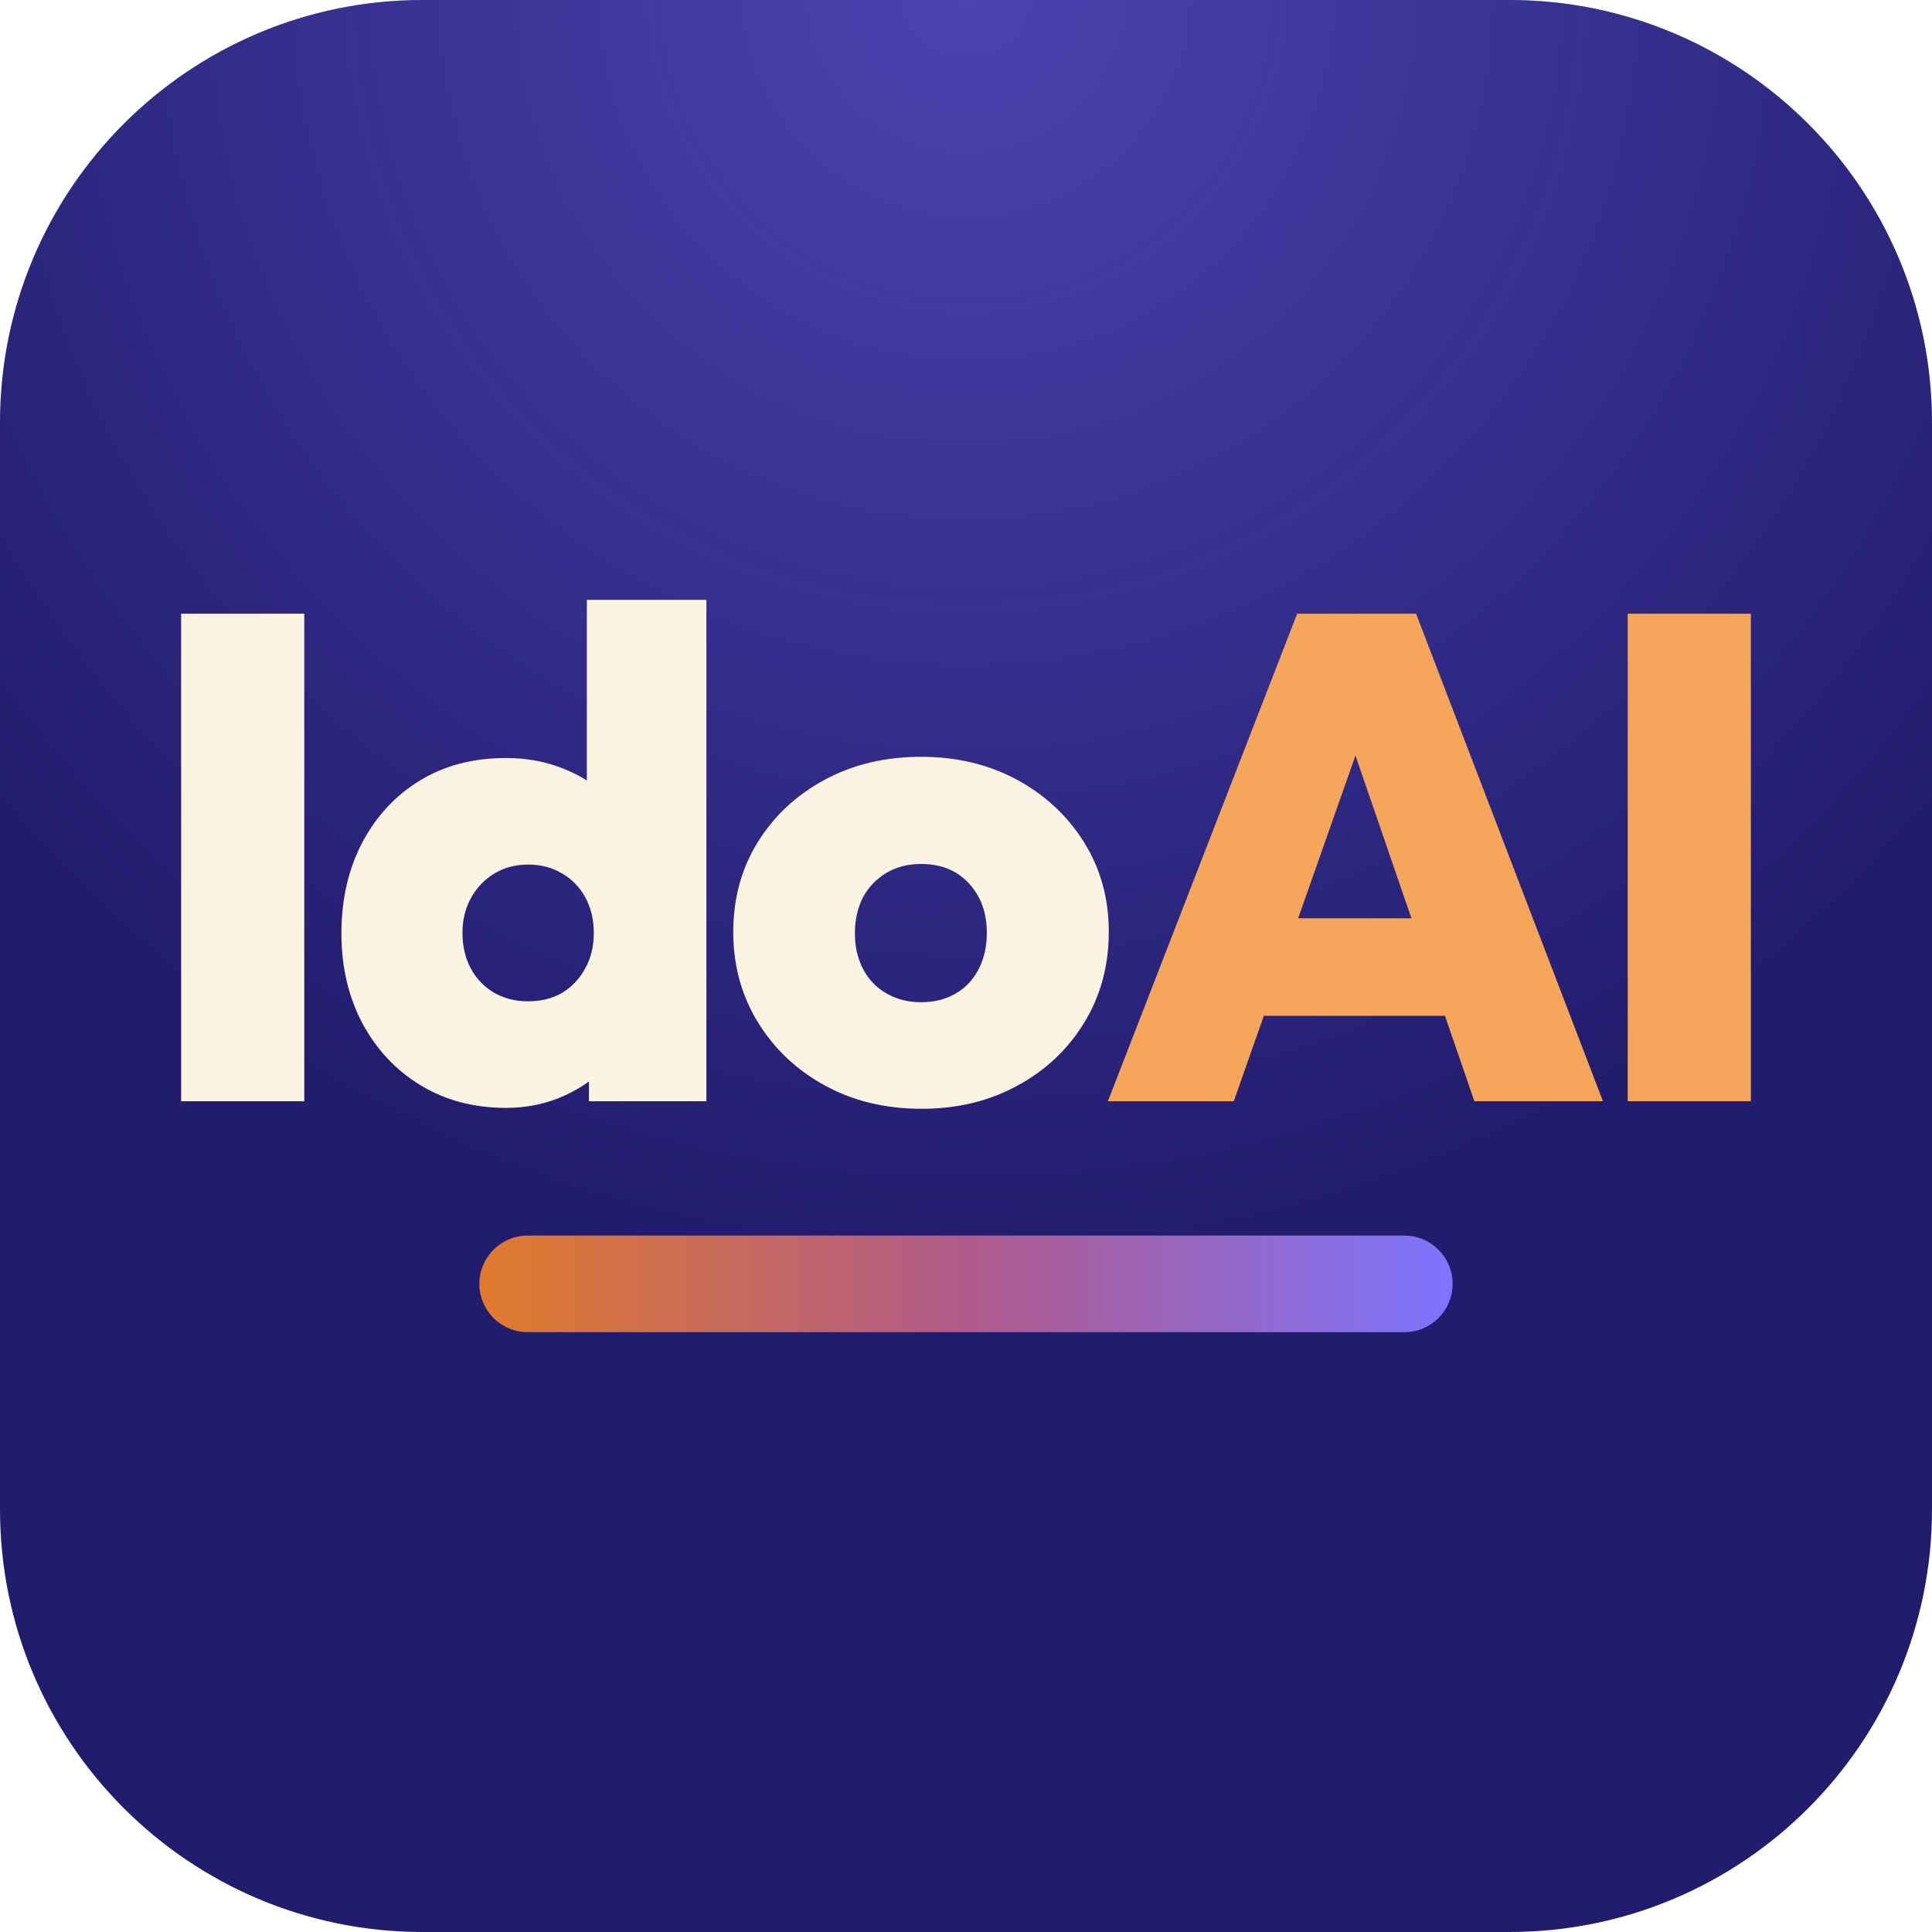
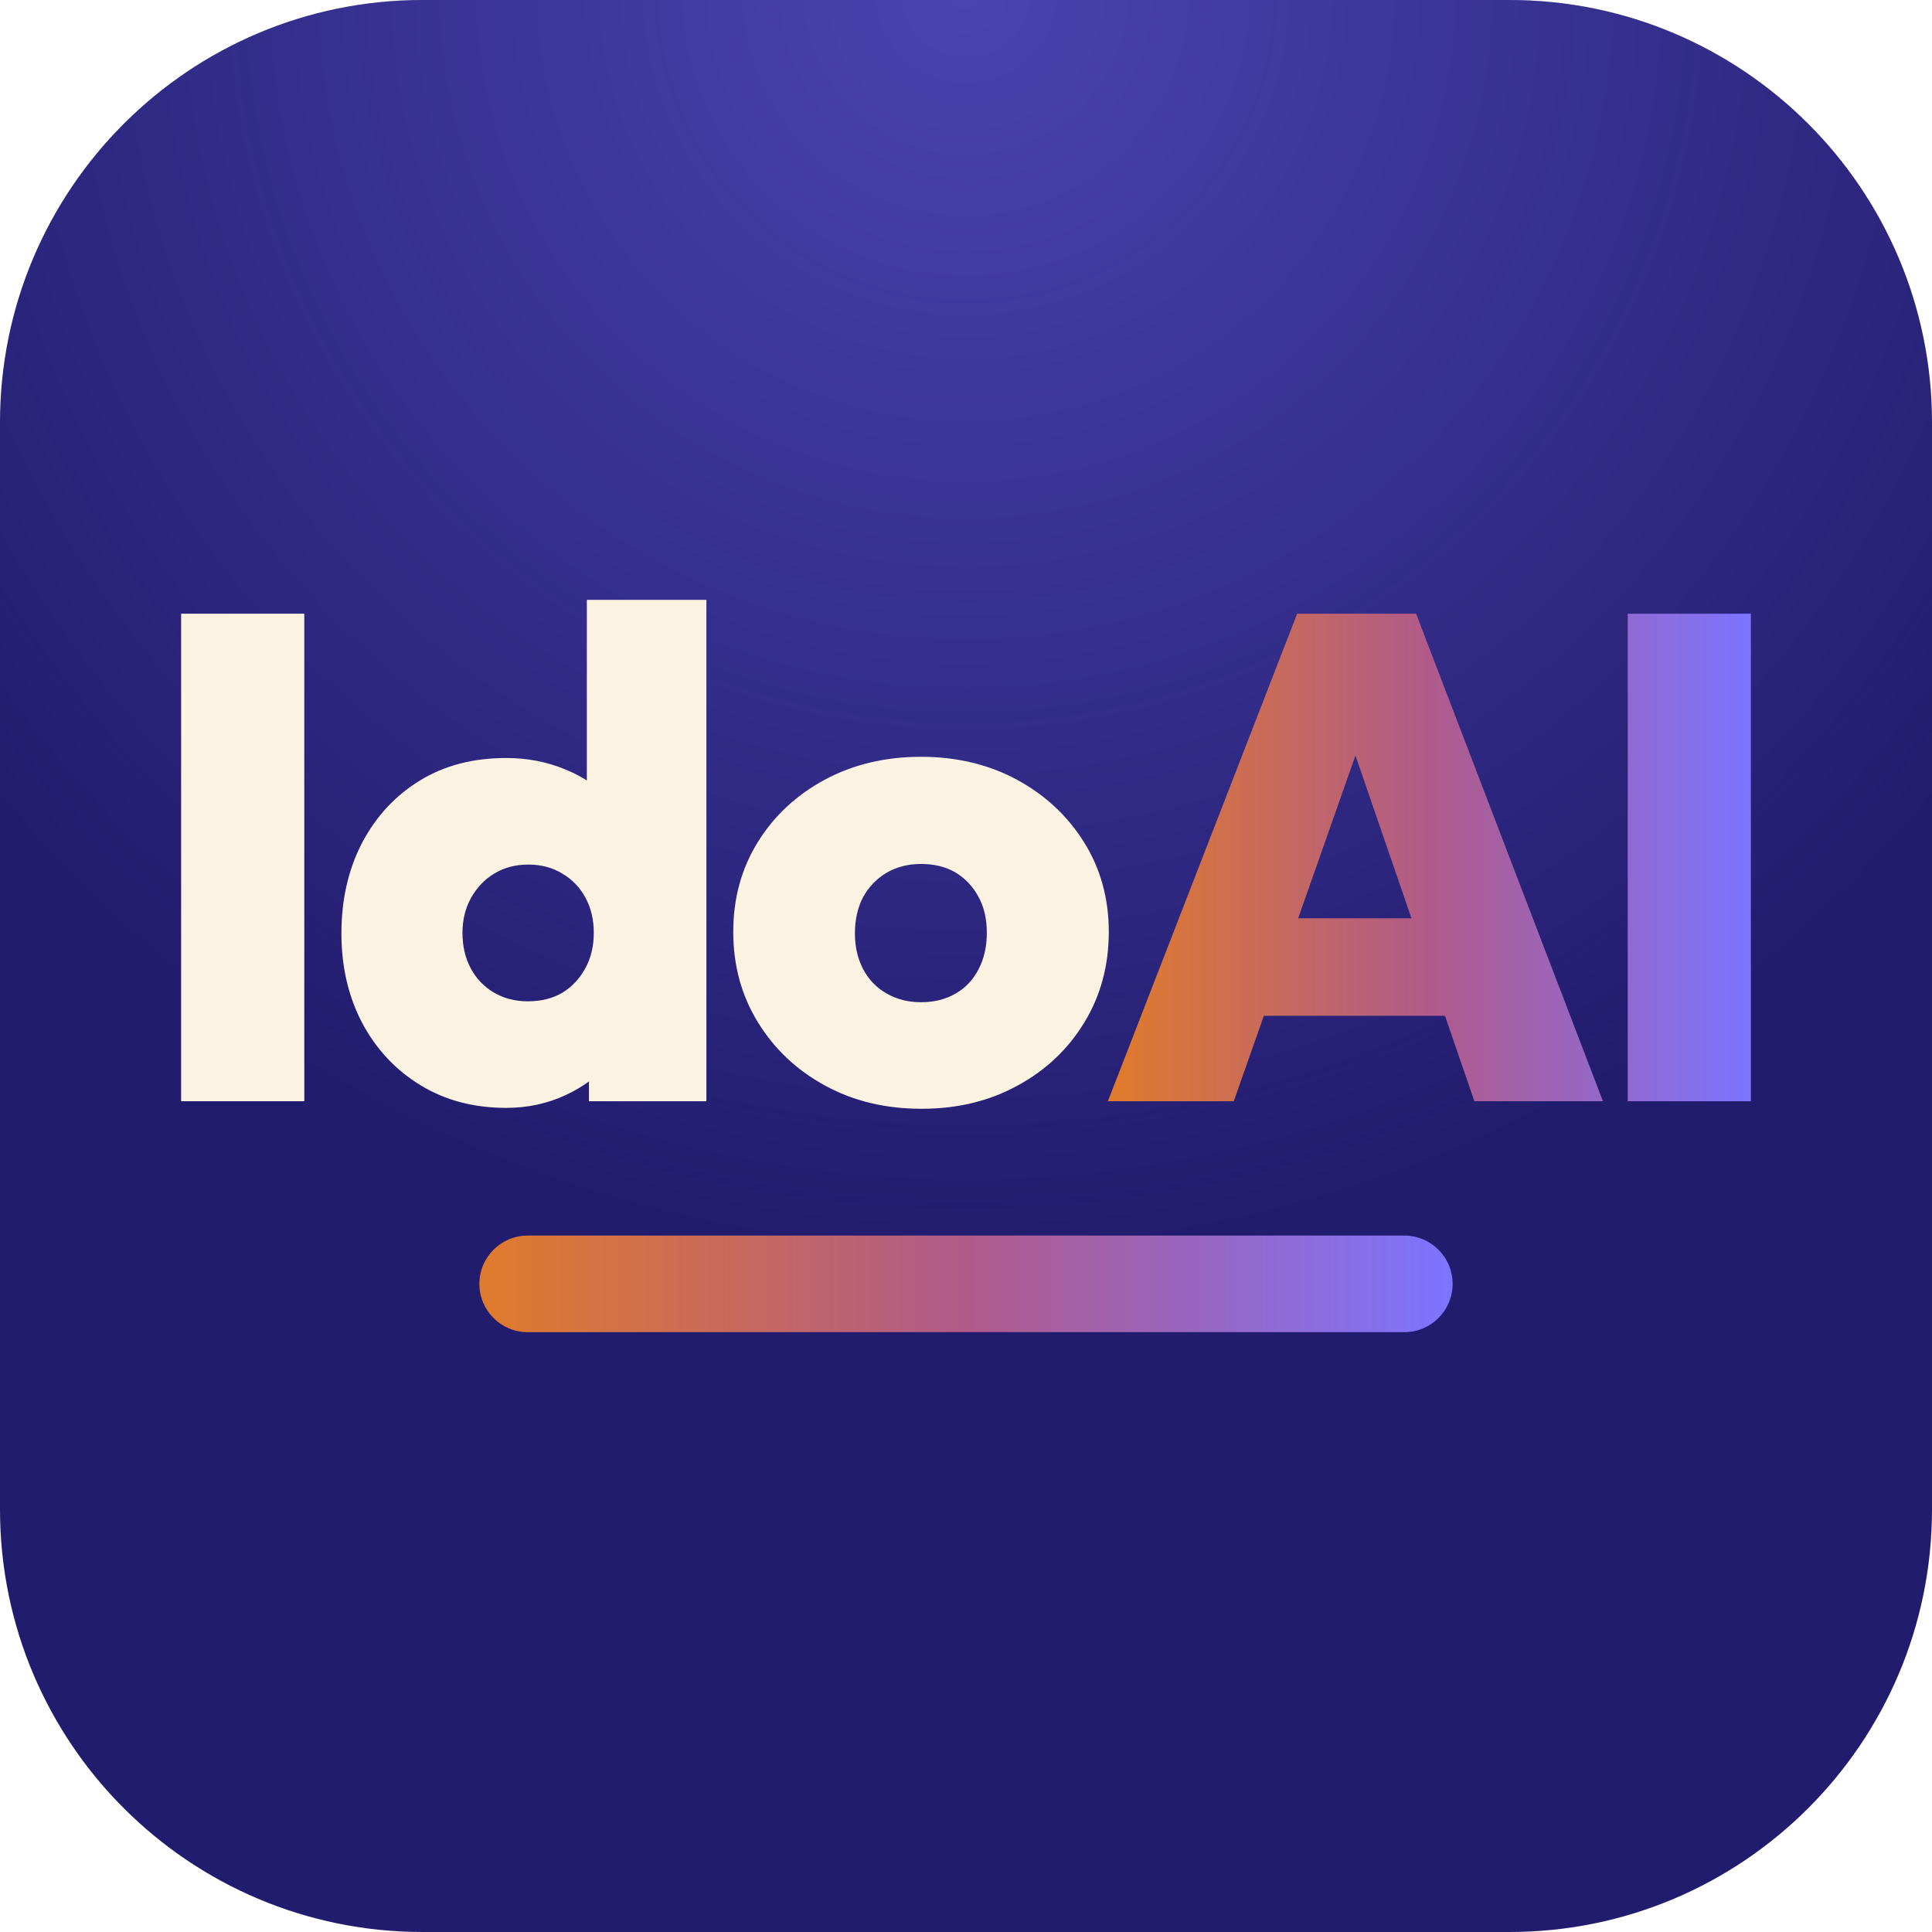
<svg xmlns="http://www.w3.org/2000/svg" viewBox="0 0 64 64">
  <defs>
    <radialGradient id="glow" cx="50%" cy="0%" r="65%">
      <stop offset="0" stop-color="#7d74ff" stop-opacity=".45" />
      <stop offset="1" stop-color="#7d74ff" stop-opacity="0" />
    </radialGradient>
    <linearGradient id="bar" x1="0" x2="1" y1="0" y2="0">
      <stop offset="0" stop-color="#e07b2c" />
      <stop offset=".5" stop-color="#b05a8a" />
      <stop offset="1" stop-color="#7d74ff" />
    </linearGradient>
+     <linearGradient id="ai" x1="0" x2="1" y1="0" y2="0">
+       <stop offset="0" stop-color="#e07b2c" />
+       <stop offset=".5" stop-color="#b05a8a" />
+       <stop offset="1" stop-color="#7d74ff" />
+     </linearGradient>
  </defs>
  <rect width="64" height="64" rx="14" fill="#221c6e" />
  <rect width="64" height="64" rx="14" fill="url(#glow)" />
  <path fill="#fbf3e1" d="M10.08 36.48L6 36.48L6 20.33L10.08 20.33L10.08 36.48M16.77 36.70Q15.16 36.70 13.93 35.95Q12.70 35.20 12 33.89Q11.31 32.58 11.31 30.92Q11.31 29.23 12 27.91Q12.70 26.59 13.92 25.85Q15.13 25.11 16.77 25.11Q17.82 25.11 18.73 25.49Q19.64 25.86 20.26 26.55Q20.87 27.23 20.99 28.10L20.99 33.54Q20.87 34.40 20.26 35.13Q19.64 35.86 18.73 36.28Q17.82 36.70 16.77 36.70M17.48 33.17Q18.14 33.17 18.62 32.89Q19.10 32.60 19.38 32.09Q19.67 31.58 19.67 30.90Q19.67 30.24 19.39 29.73Q19.12 29.23 18.63 28.94Q18.14 28.64 17.50 28.64Q16.86 28.64 16.37 28.94Q15.89 29.23 15.60 29.75Q15.32 30.26 15.32 30.90Q15.32 31.56 15.59 32.07Q15.86 32.58 16.36 32.88Q16.86 33.17 17.48 33.17M23.40 19.87L23.40 36.48L19.51 36.48L19.51 33.49L20.08 30.76L19.44 28.07L19.44 19.87L23.40 19.87M30.53 36.73Q28.73 36.73 27.33 35.96Q25.93 35.20 25.11 33.87Q24.29 32.54 24.29 30.87Q24.29 29.21 25.10 27.90Q25.91 26.59 27.32 25.83Q28.73 25.07 30.51 25.07Q32.28 25.07 33.69 25.83Q35.09 26.59 35.91 27.90Q36.73 29.21 36.73 30.87Q36.73 32.54 35.92 33.87Q35.11 35.20 33.71 35.96Q32.31 36.73 30.53 36.73M30.51 33.20Q31.17 33.20 31.66 32.91Q32.15 32.63 32.42 32.10Q32.69 31.58 32.69 30.90Q32.69 30.21 32.41 29.70Q32.13 29.19 31.65 28.90Q31.17 28.62 30.51 28.62Q29.87 28.62 29.37 28.91Q28.87 29.21 28.59 29.72Q28.32 30.24 28.32 30.92Q28.32 31.58 28.59 32.10Q28.87 32.63 29.37 32.91Q29.87 33.20 30.51 33.20" />
-   <path fill="#f5a65b" d="M40.87 36.48L36.70 36.48L42.97 20.33L46.91 20.33L53.10 36.48L48.84 36.48L44.17 22.90L45.65 22.90L40.87 36.48M49.41 33.65L40.51 33.65L40.51 30.42L49.41 30.42L49.41 33.65M58 36.48L53.92 36.48L53.92 20.33L58 20.33" />
+   <path fill="url(#ai)" d="M40.87 36.48L36.70 36.48L42.97 20.33L46.91 20.33L53.10 36.48L48.84 36.48L44.17 22.90L45.65 22.90L40.87 36.48M49.41 33.65L40.51 33.65L40.51 30.42L49.41 30.42L49.41 33.65M58 36.48L53.92 36.48L53.92 20.33L58 20.33" />
  <rect x="15.88" y="40.93" width="32.24" height="3.20" rx="1.60" fill="url(#bar)" />
</svg>
